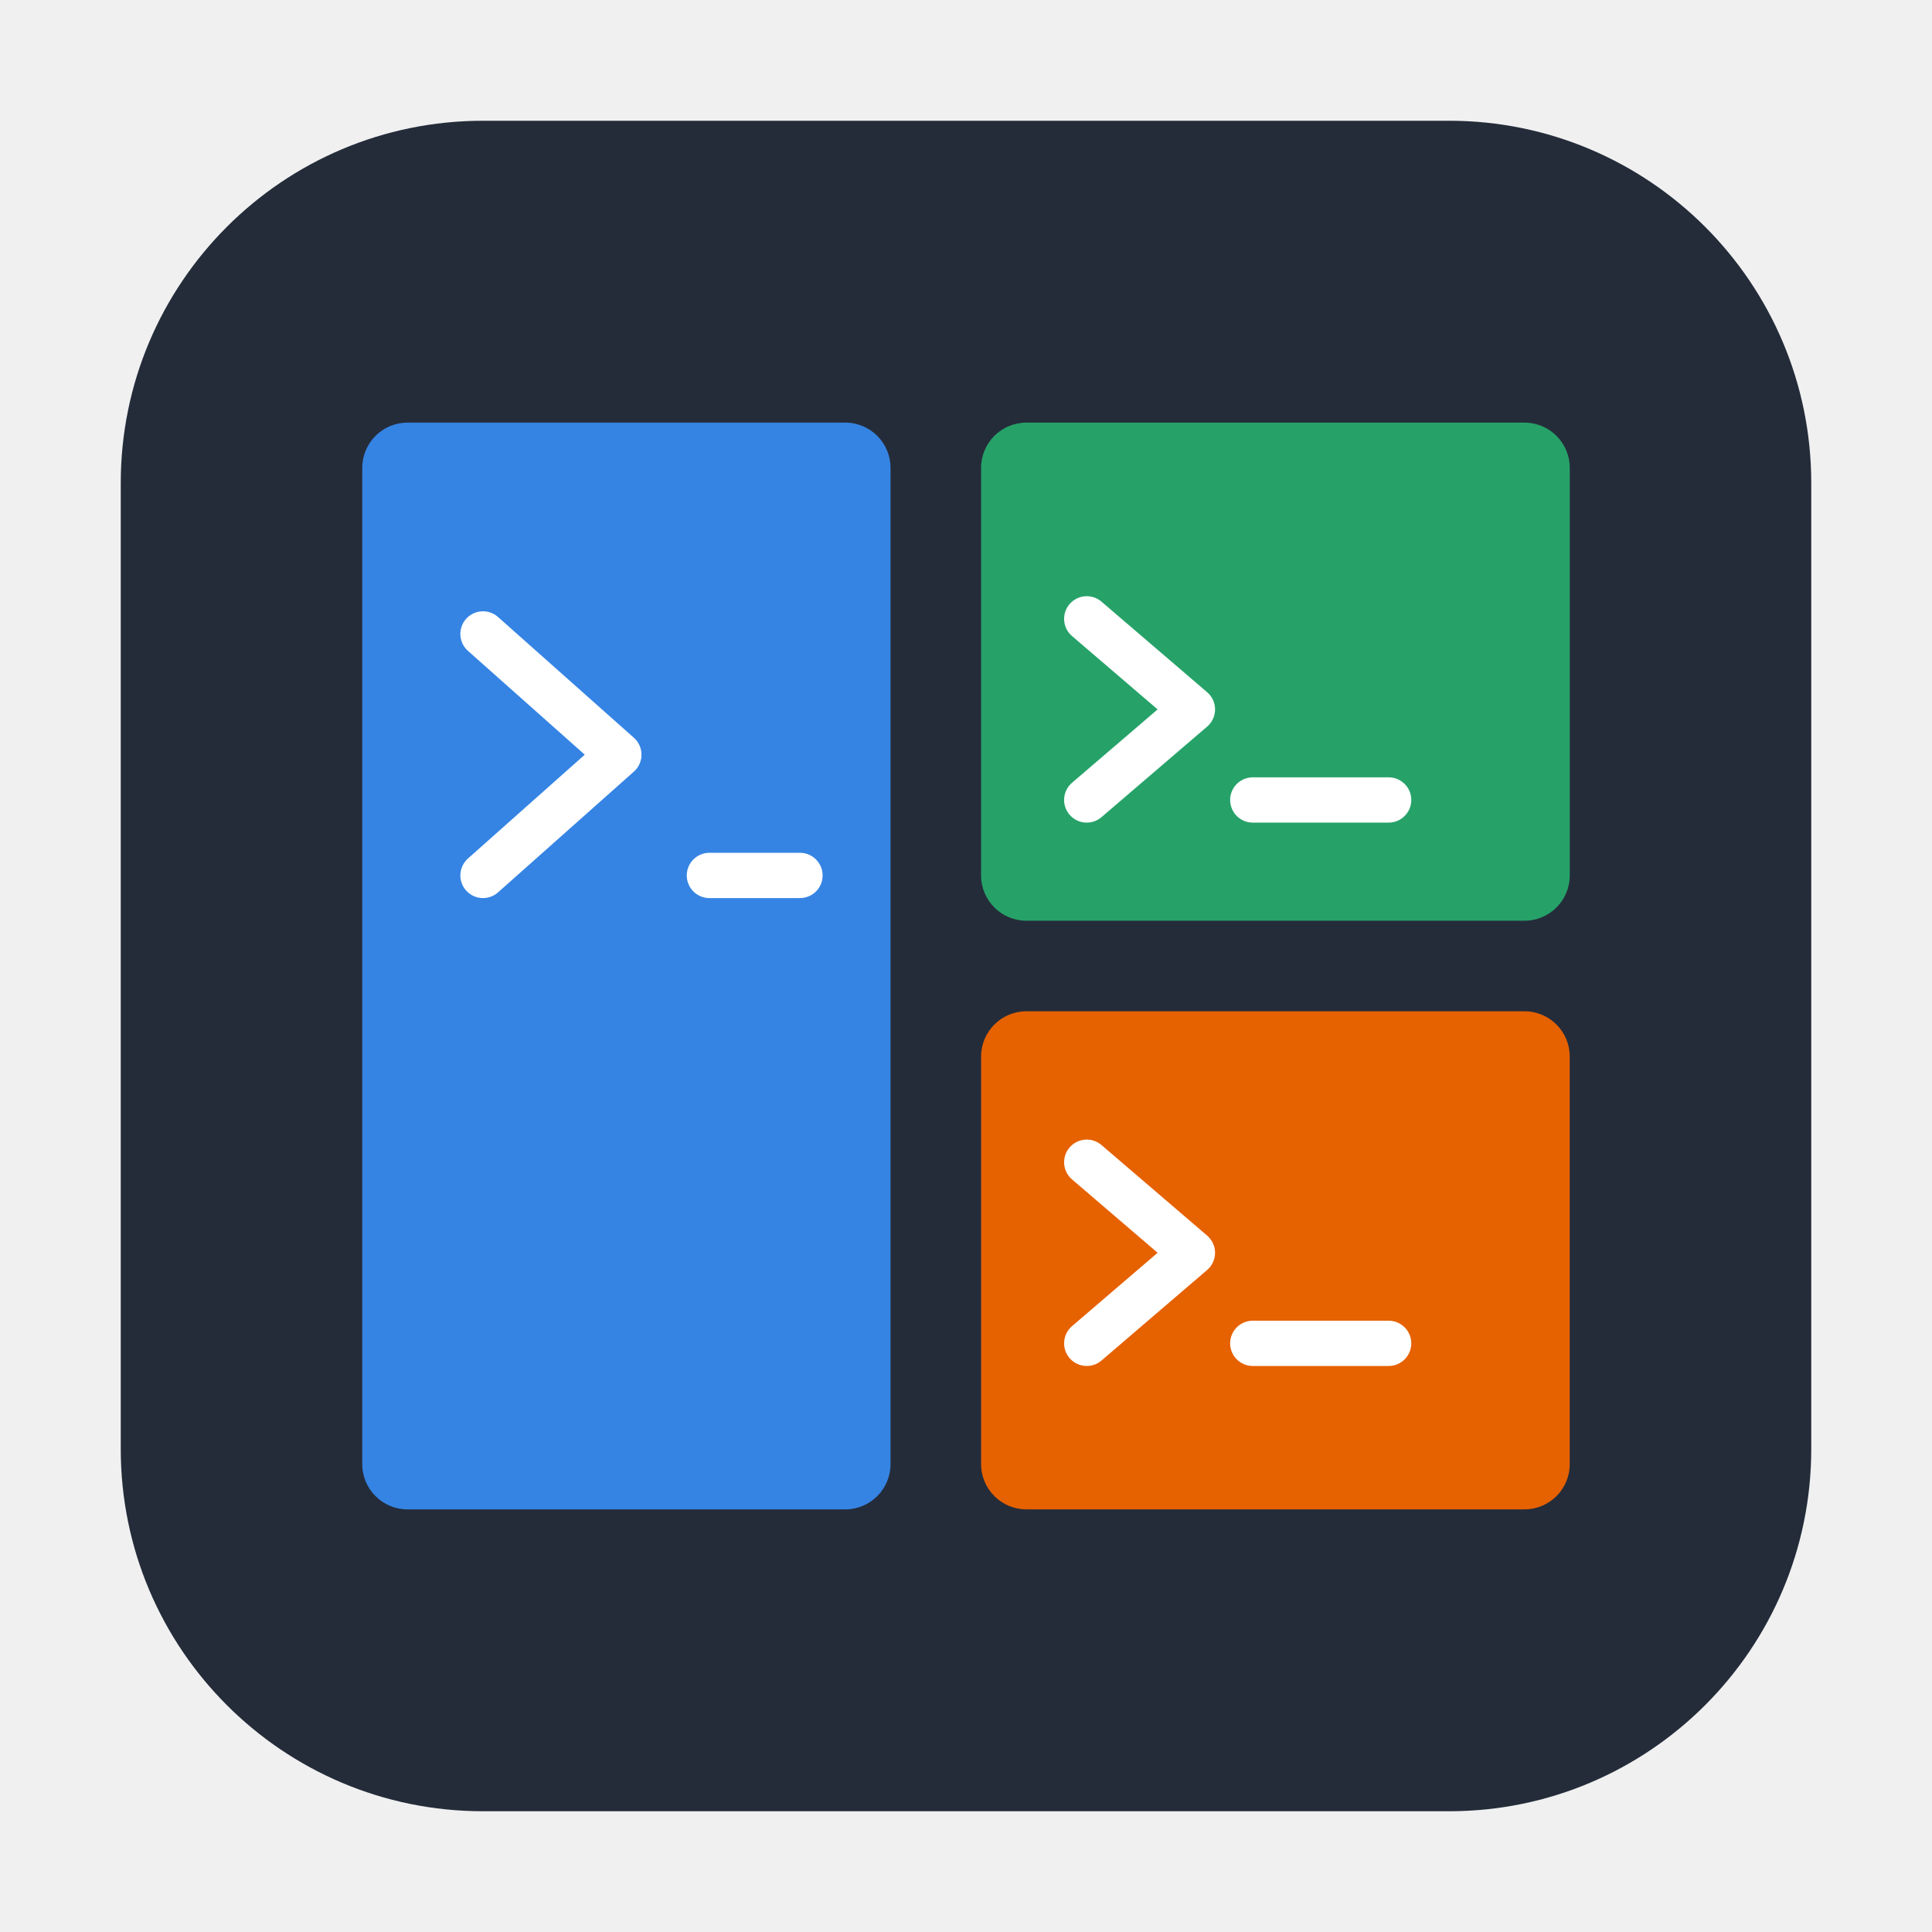
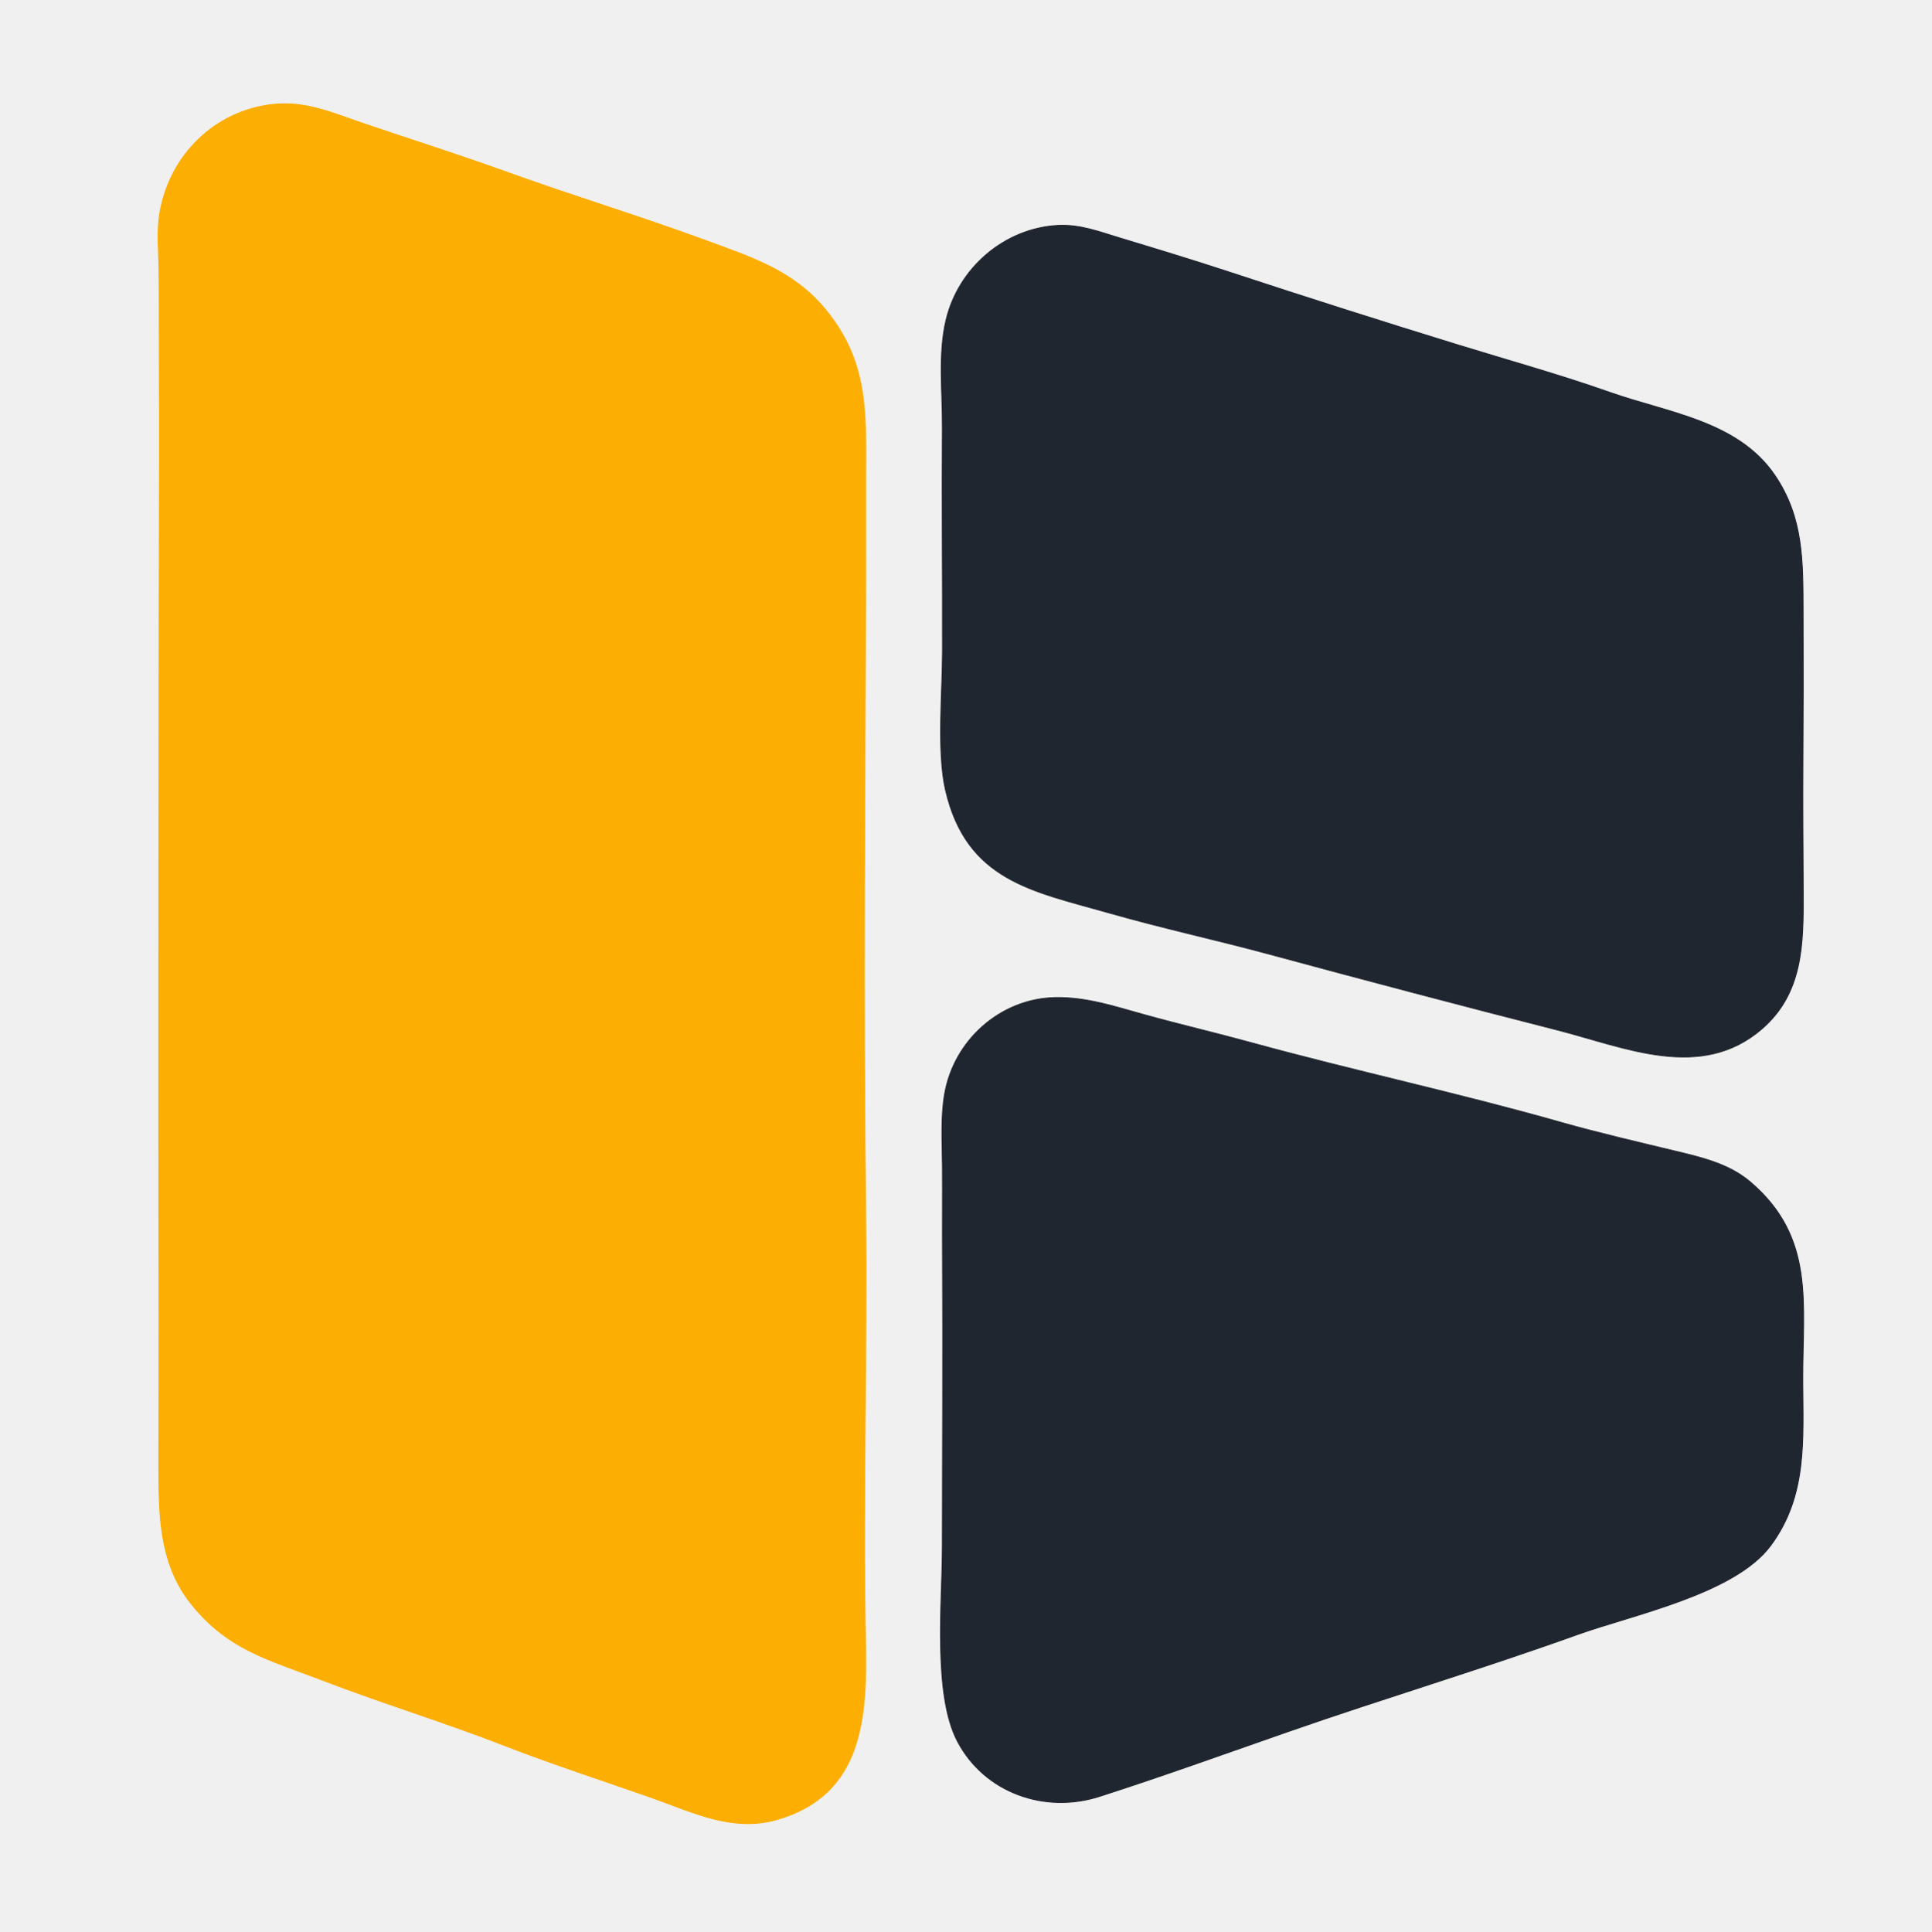
- <svg xmlns="http://www.w3.org/2000/svg" width="128" height="128" viewBox="0 0 128 128">
-   <rect x="8" y="8" width="112" height="112" rx="24" fill="#242c3a" />
-   <rect x="24" y="28" width="35" height="72" rx="3" fill="#3584e4" />
-   <rect x="65" y="28" width="39" height="33" rx="3" fill="#26a269" />
-   <rect x="65" y="67" width="39" height="33" rx="3" fill="#e66100" />
-   <path d="m32 42 9 8-9 8m15 0h6m19-17 7 6-7 6m11 0h9m-20 24 7 6-7 6m11 0h9" fill="none" stroke="#fff" stroke-width="3" stroke-linecap="round" stroke-linejoin="round" />
+ <svg xmlns="http://www.w3.org/2000/svg" viewBox="0 0 559 559" width="559" height="559">
+   <path d="M79.27 30.19C88.69 29.24 96.73 32.87 105.39 35.82C119.08 40.47 132.87 44.83 146.49 49.75C165.75 56.7 185.35 62.64 204.54 69.71C217.51 74.48 229.64 78.36 238.8 89.43C251.3 104.53 250.65 119.05 250.59 137.75C250.56 147.92 250.62 158.08 250.58 168.25C250.36 229.06 249.84 289.95 250.57 350.75C251.06 392.24 249.66 433.77 250.53 475.25C250.99 497.17 249.78 519.55 224.89 526.69C211.97 530.39 200.41 524.49 188.46 520.28C174.32 515.3 160 510.68 146.03 505.25C128.55 498.44 110.56 492.98 93.04 486.24C77.82 480.38 65.89 477.57 55.2 464.07C46.02 452.48 45.98 438.3 45.97 424.25C45.96 410.08 46.05 395.92 46.02 381.75C45.87 313.75 45.97 245.75 46.05 177.75C46.08 152.59 46.25 127.41 46.09 102.25C46.04 94.25 46.12 86.25 46.02 78.25C45.95 72.8 45.34 66.95 46.27 61.56C49.14 44.92 62.23 31.92 79.27 30.19Z" fill="#fdae02" fill-rule="evenodd" stroke="#fdae02" stroke-width="0.25" stroke-linejoin="round" />
+   <path d="M306.36 65.24C312.6 64.94 318.06 67.03 323.88 68.8C334.59 72.04 345.32 75.29 355.91 78.78C377.82 86 399.83 93 421.9 99.8C436.65 104.34 451.58 108.49 466.15 113.63C482.78 119.49 503.03 121.84 513.71 137.53C522.16 149.93 521.86 162.76 521.92 177.25C521.98 191.58 521.97 205.92 521.87 220.25C521.78 233.08 521.91 245.92 521.96 258.75C522.01 273.24 521.9 287.49 510.04 297.78C492.38 313.08 470.4 303.15 450.72 298.12C422.97 291.04 395.26 283.73 367.57 276.23C352.21 272.07 336.64 268.7 321.36 264.34C299.01 257.97 279.76 255.04 273.67 228.63C271.16 217.72 272.78 200.33 272.81 188.75C272.86 167.08 272.63 145.41 272.78 123.75C272.84 113.6 271.48 102.6 273.83 92.66C277.38 77.55 290.81 65.99 306.36 65.24ZM305.38 288.75C314.38 288.56 322.56 291.31 331.11 293.68C341.36 296.53 351.71 298.94 361.96 301.75C391.83 309.95 422.07 316.41 451.82 324.87C462.5 327.9 473.46 330.44 484.26 333.04C492.14 334.94 500.28 336.71 506.64 342.12C525.53 358.23 521.74 377.34 521.82 399.75C521.89 416.81 523.2 432.95 512.56 447.33C502.15 461.41 472.71 467.34 456.4 473.2C428.67 483.16 400.43 491.6 372.58 501.32C354.52 507.61 336.46 514.14 318.24 519.99C302.46 525.06 285.03 518.97 277.17 504.1C269.97 490.5 272.76 463.44 272.77 447.75C272.78 419.75 272.98 391.75 272.81 363.75C272.76 354.92 272.85 346.08 272.79 337.25C272.74 330.49 272.27 323.44 273.41 316.75C276.05 301.13 289.56 289.08 305.38 288.75Z" fill="#20262f" fill-rule="evenodd" stroke="#20262f" stroke-width="0.25" stroke-linejoin="round" />
</svg>
